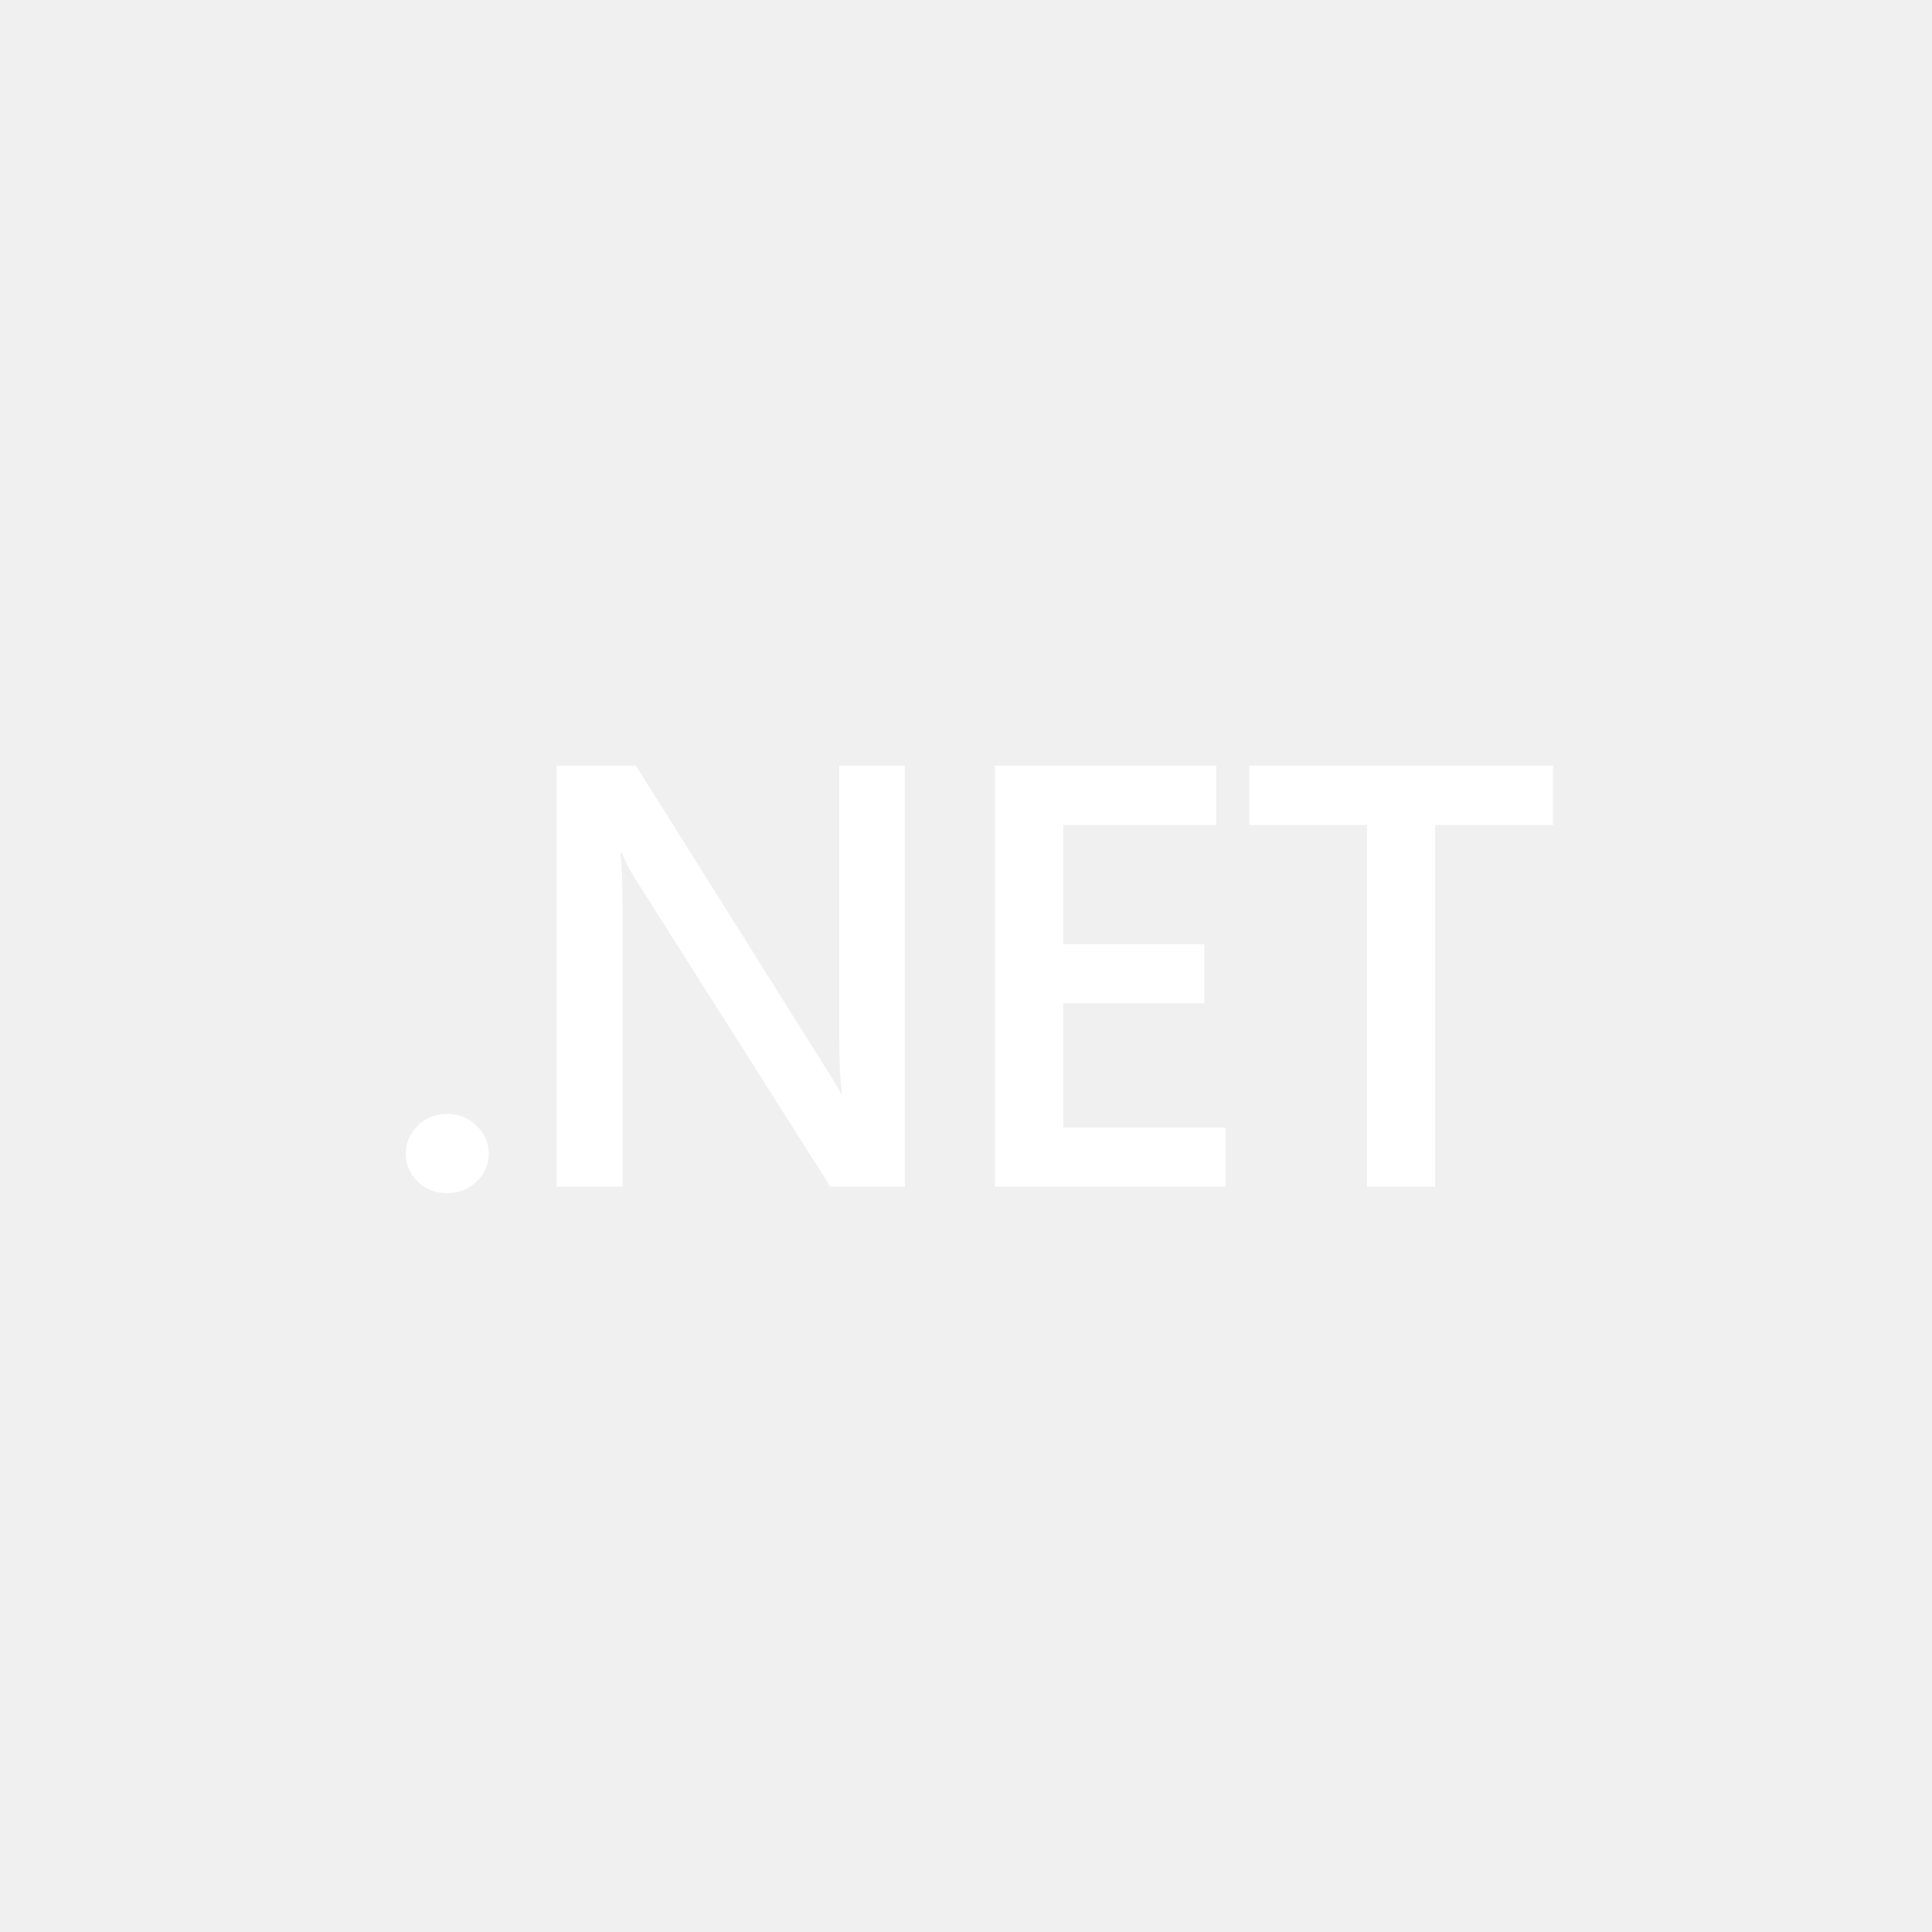
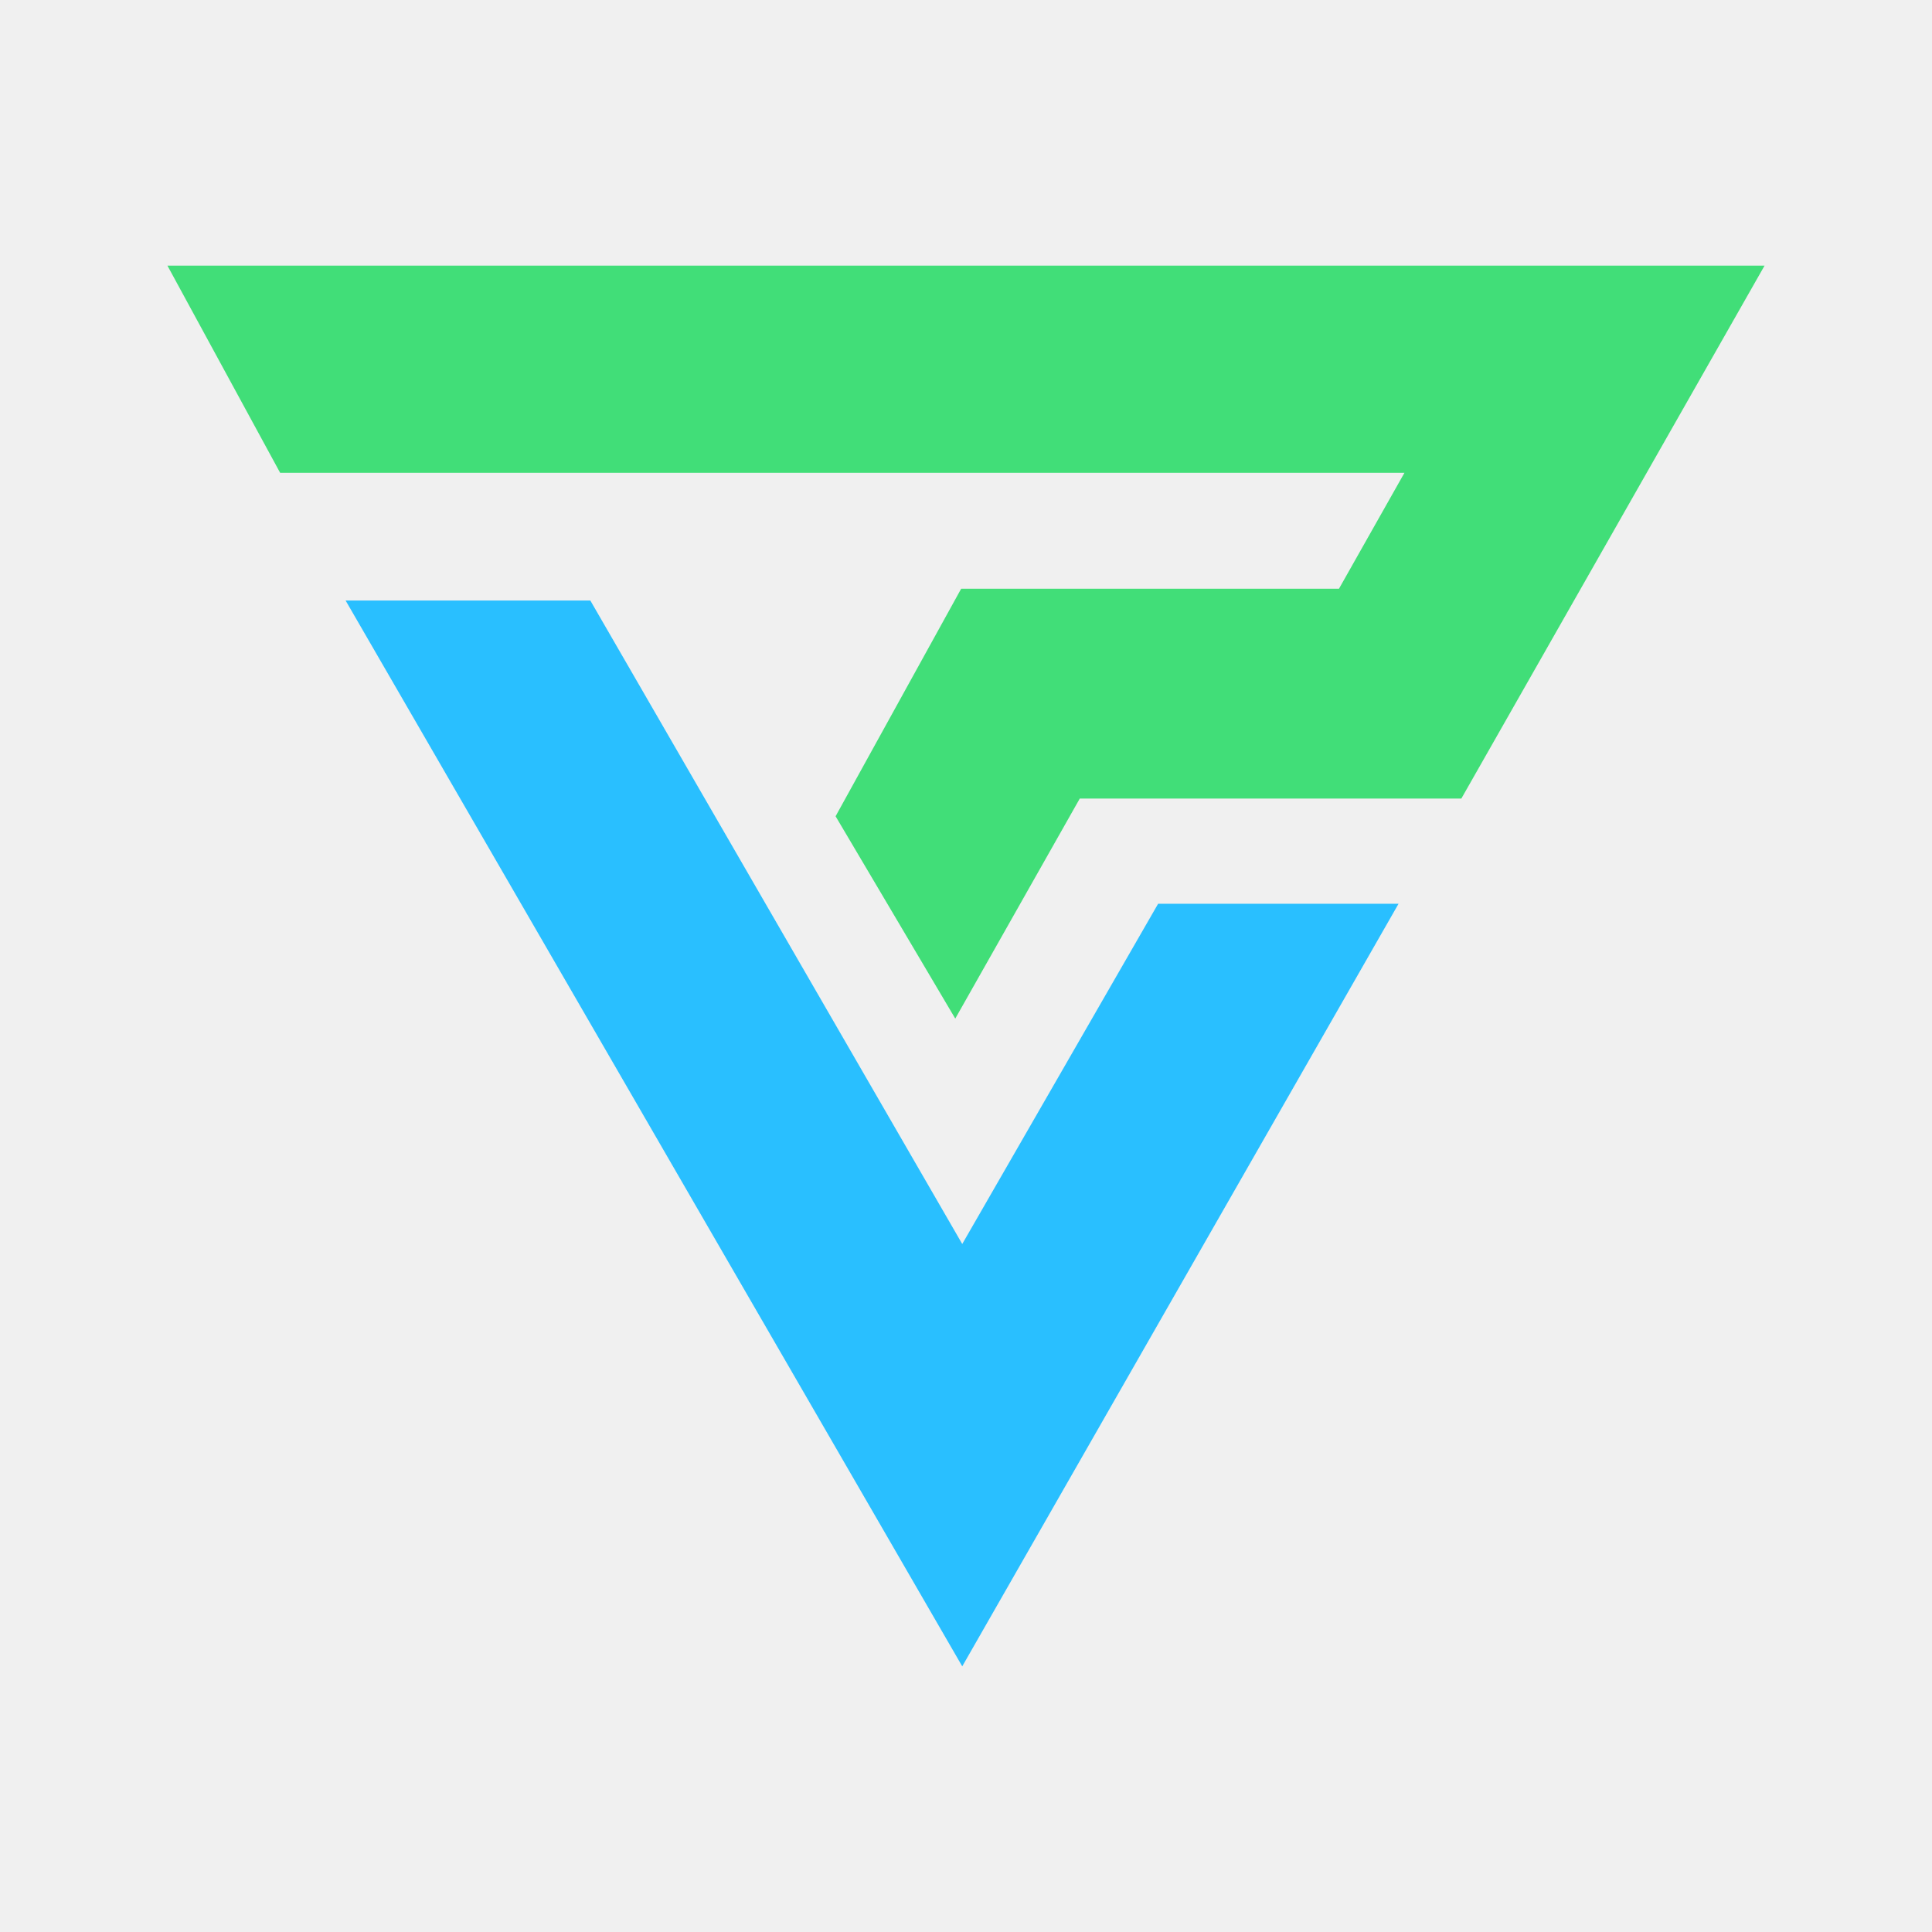
- <svg xmlns="http://www.w3.org/2000/svg" width="456" height="456" viewBox="0 0 456 456" version="1.1" xml:space="preserve" style="fill-rule:evenodd;clip-rule:evenodd;stroke-linejoin:round;stroke-miterlimit:2;">
-   <path d="m 105.5,281.609 c -2.703,0 -5.001,-0.9 -6.893,-2.702 -1.892,-1.848 -2.838,-4.042 -2.838,-6.582 0,-2.587 0.946,-4.804 2.838,-6.652 1.892,-1.848 4.19,-2.772 6.893,-2.772 2.748,0 5.068,0.924 6.96,2.772 1.937,1.848 2.906,4.064 2.906,6.652 0,2.54 -0.968,4.734 -2.906,6.582 -1.892,1.802 -4.212,2.702 -6.96,2.702 z" style="fill:#ffffff;fill-rule:nonzero;stroke-width:0.838" />
-   <path d="M 213.561,280.084 H 195.99 L 149.7,207.054 c -1.171,-1.848 -2.14,-3.765 -2.906,-5.751 h -0.406 c 0.361,2.125 0.541,6.675 0.541,13.65 v 65.132 h -15.543 v -99.36 h 18.719 l 44.737,71.298 c 1.892,2.957 3.109,4.989 3.649,6.098 h 0.27 c -0.45,-2.632 -0.676,-7.09 -0.676,-13.373 v -64.023 h 15.476 z" style="fill:#ffffff;fill-rule:nonzero;stroke-width:0.838" />
-   <path d="m 289.251,280.084 h -54.401 v -99.36 h 52.238 v 13.997 h -36.154 v 28.131 h 33.316 v 13.927 h -33.316 v 29.378 h 38.316 z" style="fill:#ffffff;fill-rule:nonzero;stroke-width:0.838" />
-   <path d="M 366.565,194.721 H 338.722 v 85.363 h -16.084 v -85.363 h -27.775 v -13.997 h 71.701 z" style="fill:#ffffff;fill-rule:nonzero;stroke-width:0.838" />
+ <svg xmlns="http://www.w3.org/2000/svg" version="1.1" id="Layer_1" x="0px" y="0px" viewBox="0 0 36 36" style="enable-background:new 0 0 36 36;" xml:space="preserve">
+   <style type="text/css">
+     .st0 {
+         fill: #41DE78;
+     }
+ 
+     .st1 {
+         fill: #29BFFF;
+     }
+ </style>
+   <g>
+     <polygon class="st0" points="3.12,4.95 5.22,8.81 26.17,8.81 24.95,10.97 17.91,10.97 15.57,15.21 17.8,18.98 20.12,14.88   27.23,14.88 32.88,4.95" />
+     <polygon class="st1" points="6.44,11.19 11,11.19 17.93,23.18 21.58,16.84 26.06,16.84 17.93,31.05" />
+   </g>
</svg>
